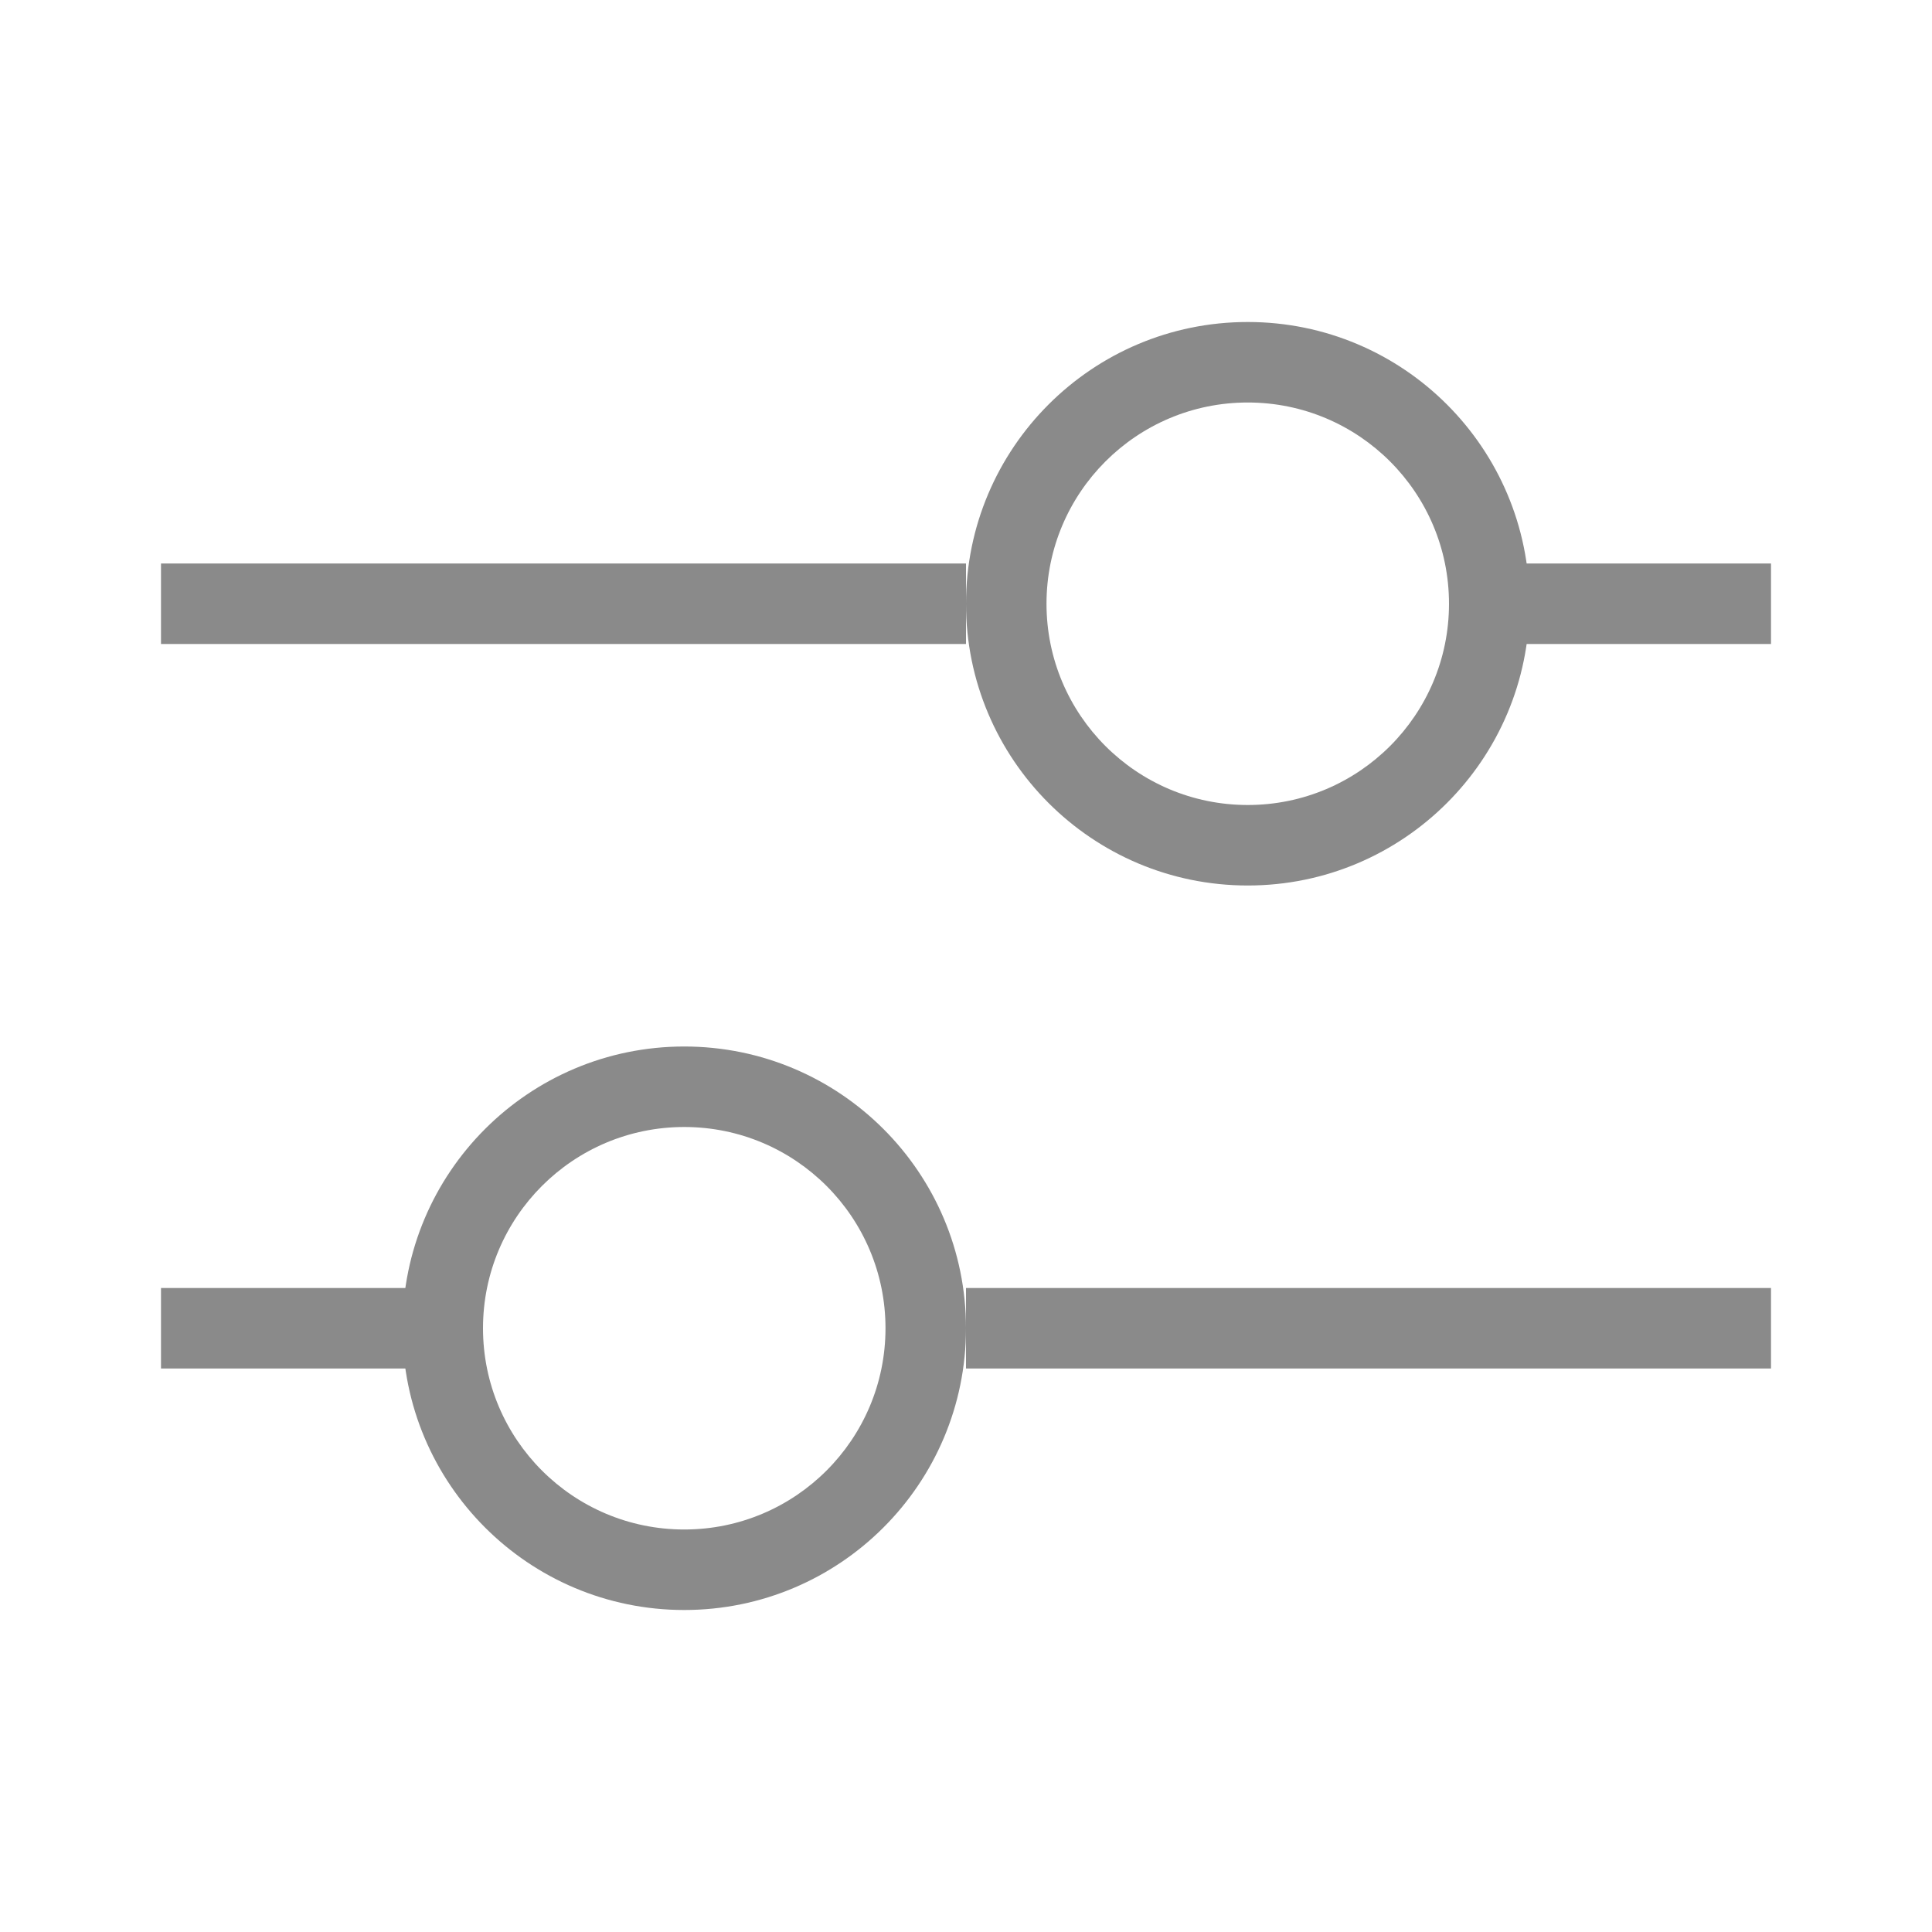
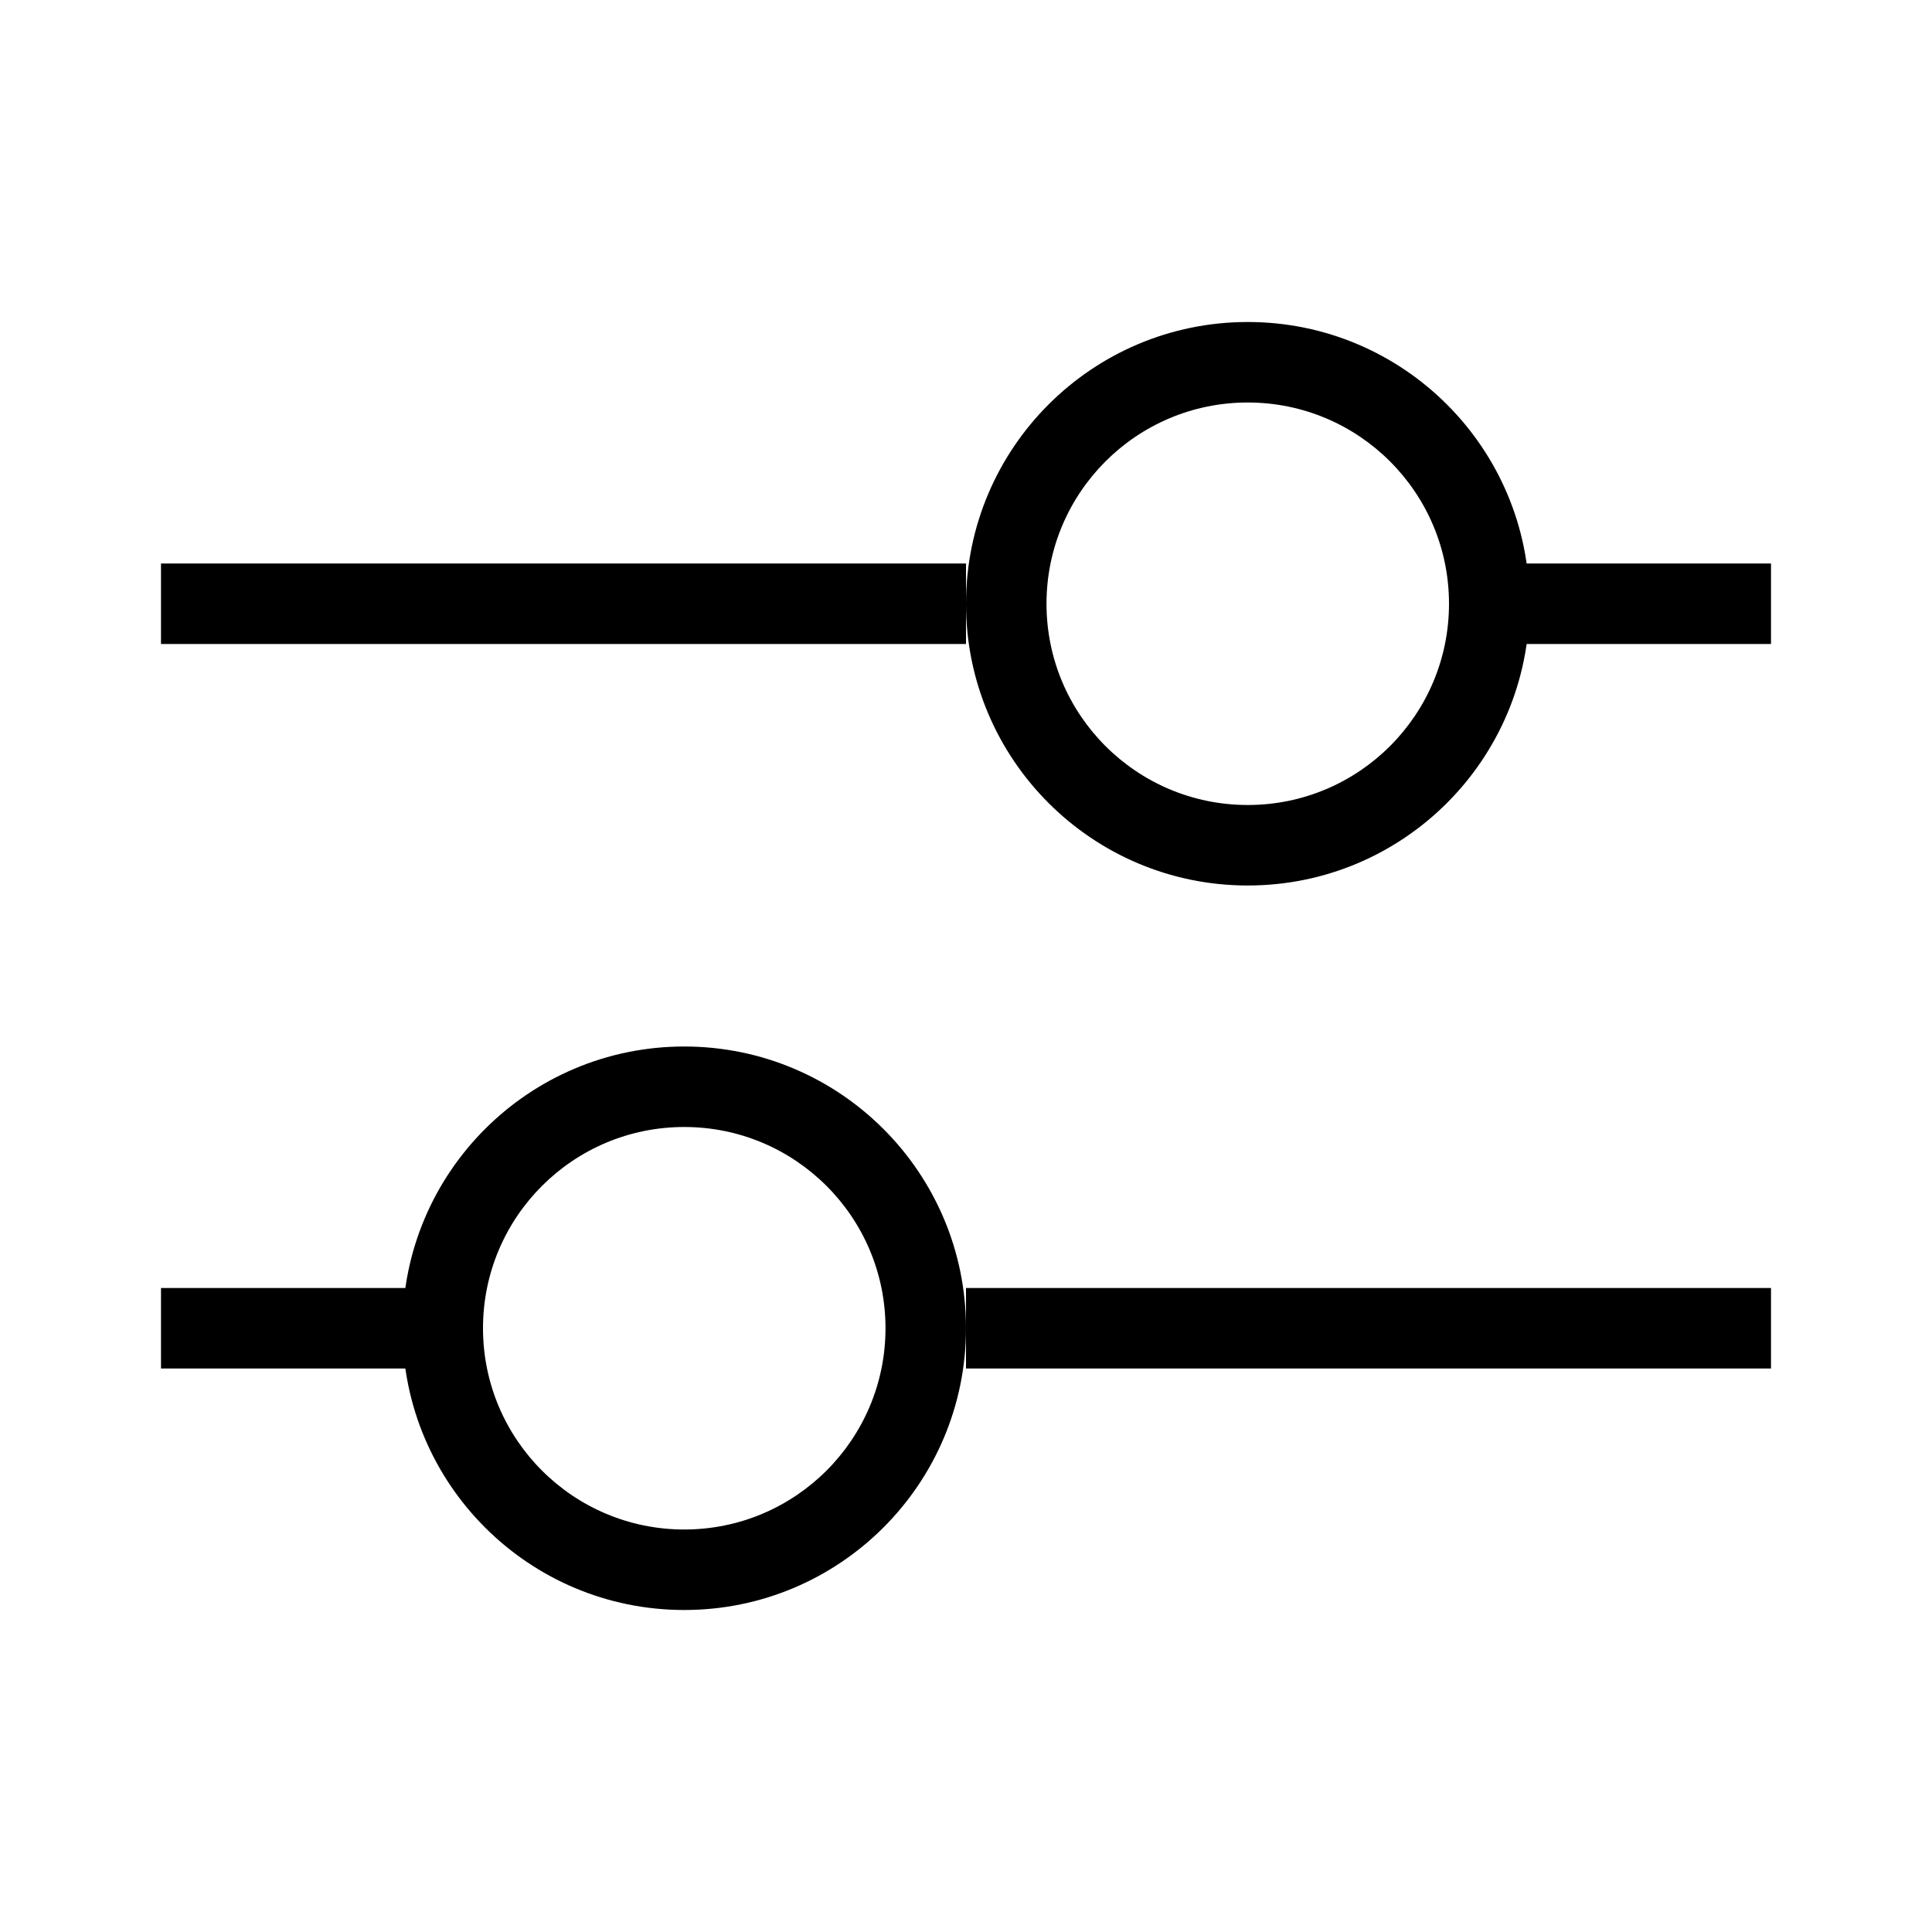
<svg xmlns="http://www.w3.org/2000/svg" width="24" height="24" viewBox="0 0 24 24">
  <g fill="none" fill-rule="evenodd">
    <path d="M0 0h24v24H0z" />
-     <path fill="#8a8a8a" d="M12 7v1H2V7h10zm6 0h4v1h-4V7zM12 16v1h10v-1H12zm-6 0H2v1h4v-1z" />
-     <path fill="#8a8a8a" d="M8.5 20a3.5 3.5 0 1 1 0-7 3.5 3.5 0 0 1 0 7zm0-1a2.5 2.5 0 1 0 0-5 2.5 2.5 0 0 0 0 5zM15.5 11a3.5 3.5 0 1 1 0-7 3.5 3.5 0 0 1 0 7zm0-1a2.5 2.5 0 1 0 0-5 2.5 2.5 0 0 0 0 5z" />
+     <path fill="#000000" d="M12 7v1H2V7h10zm6 0h4v1h-4V7zM12 16v1h10v-1H12zm-6 0H2v1h4v-1z" />
+     <path fill="#000000" d="M8.5 20a3.5 3.5 0 1 1 0-7 3.5 3.5 0 0 1 0 7zm0-1a2.5 2.5 0 1 0 0-5 2.5 2.5 0 0 0 0 5zM15.5 11a3.5 3.5 0 1 1 0-7 3.5 3.5 0 0 1 0 7zm0-1a2.5 2.5 0 1 0 0-5 2.5 2.5 0 0 0 0 5z" />
  </g>
</svg>
